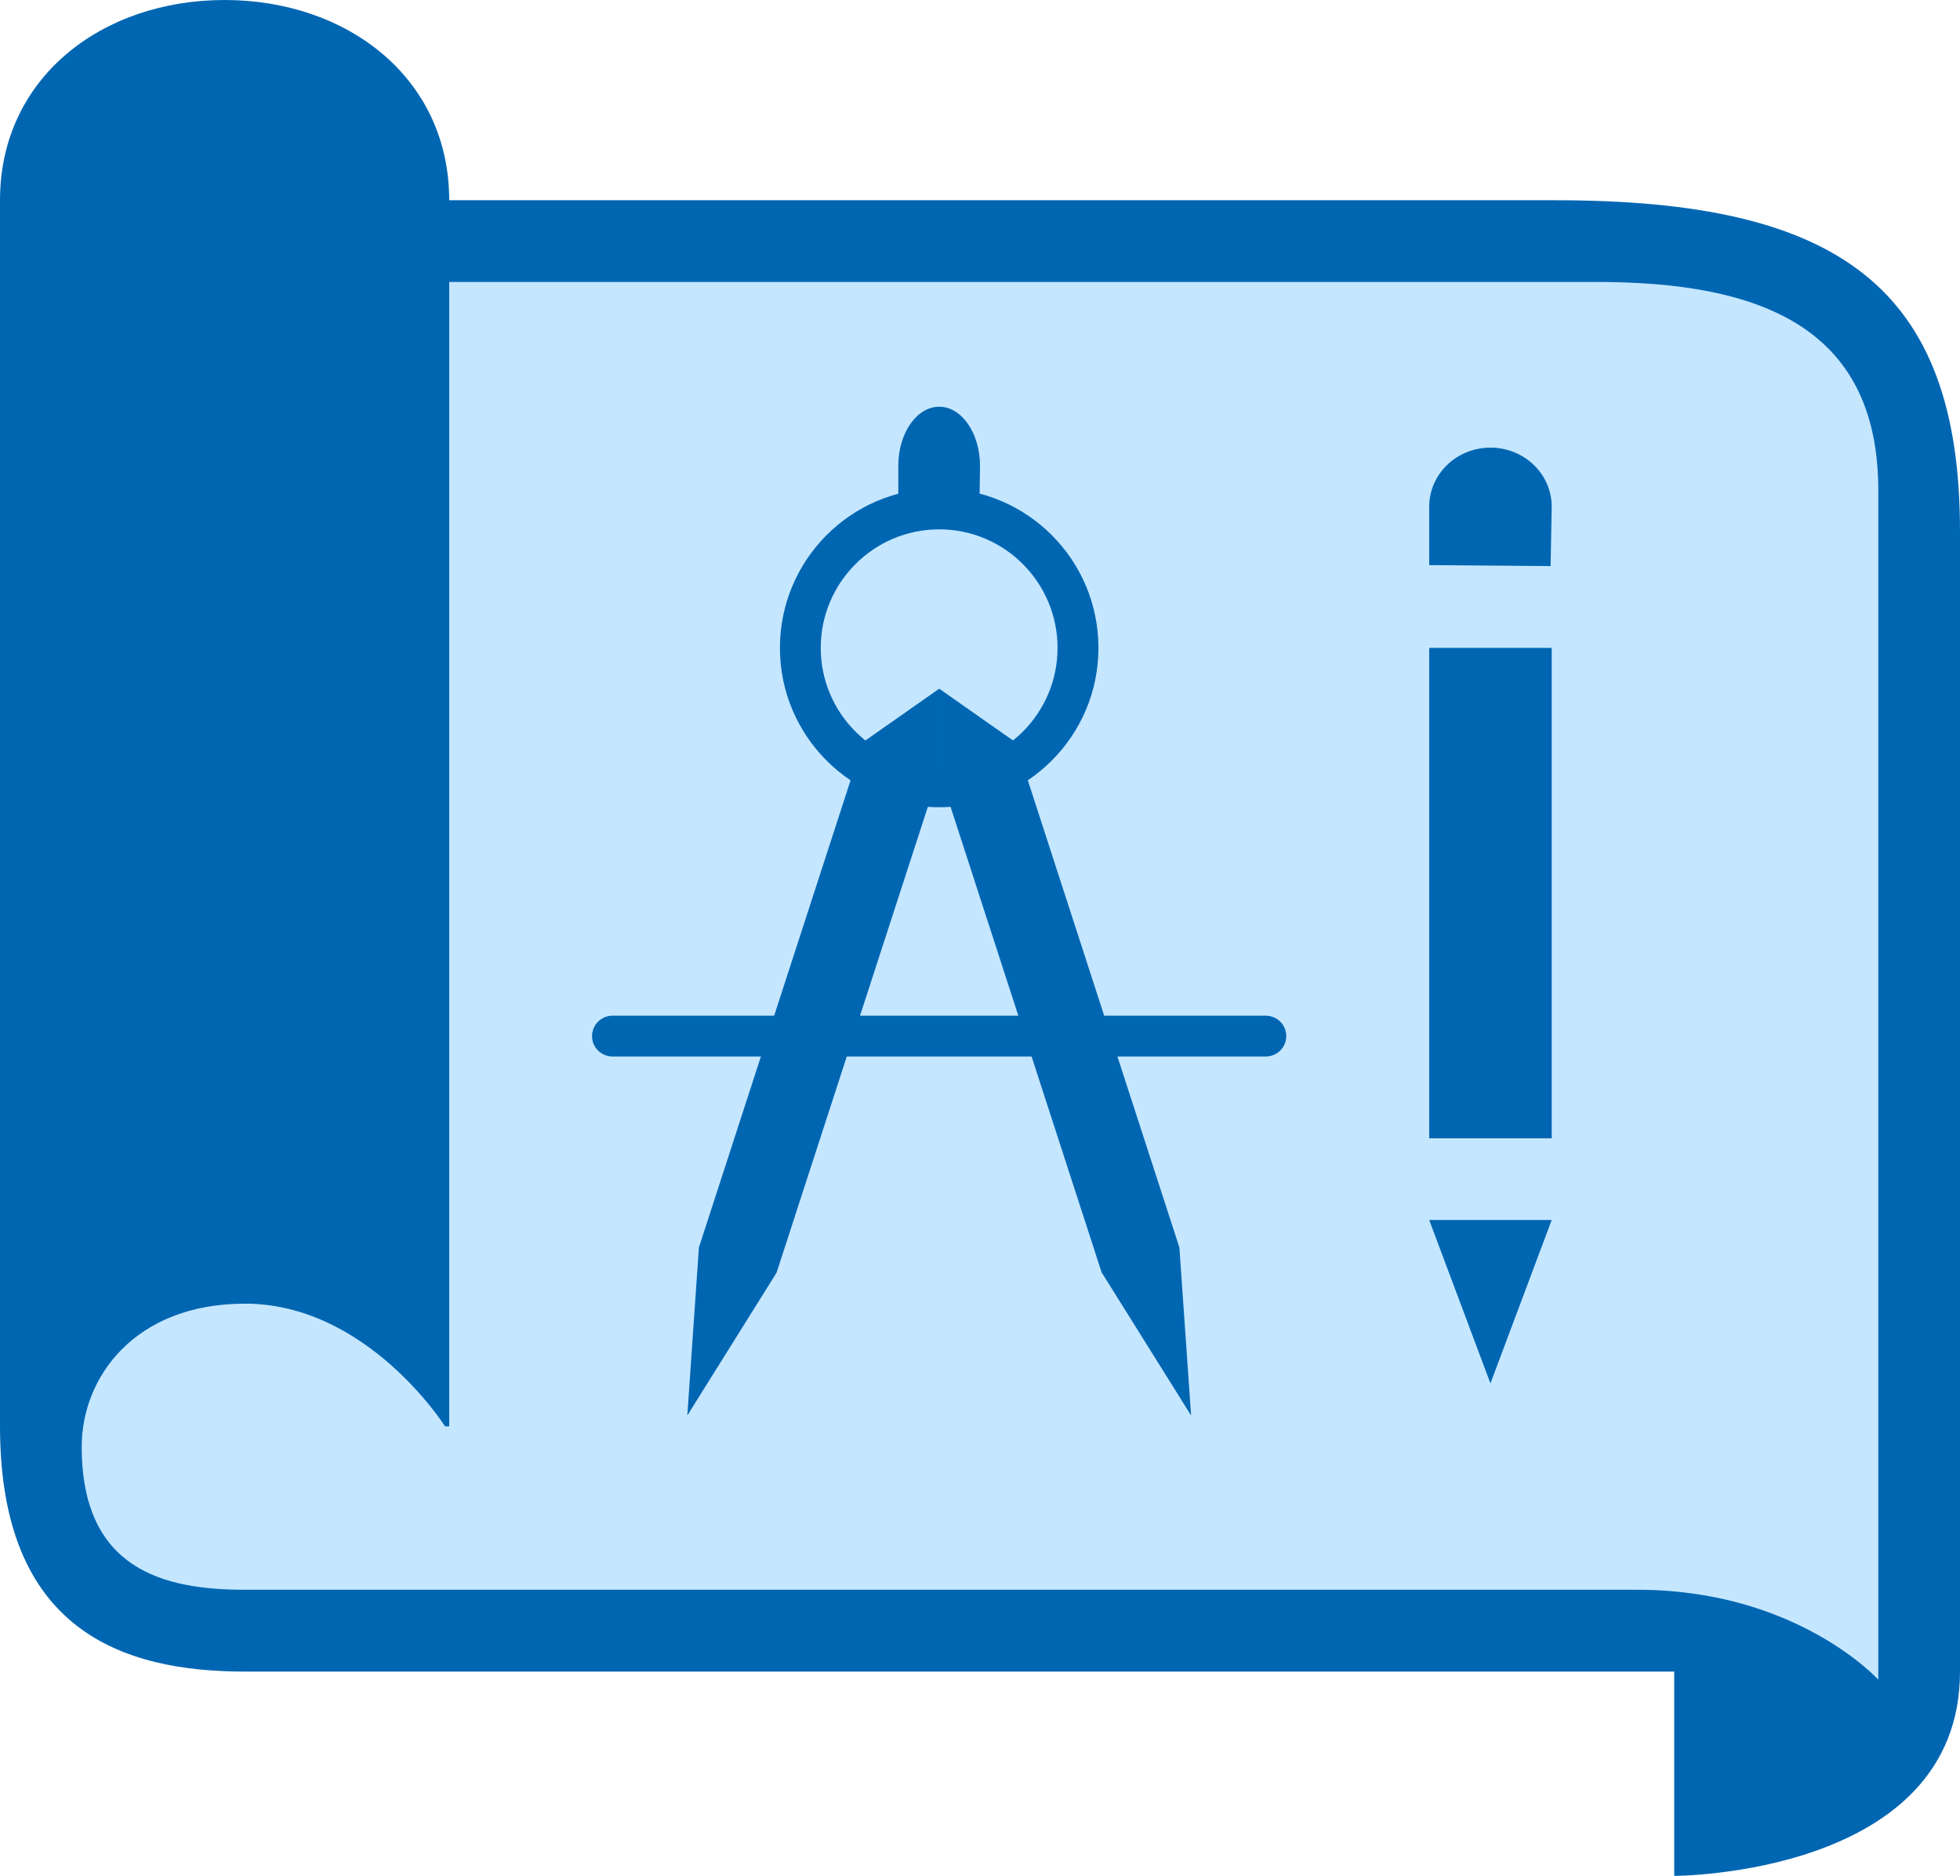
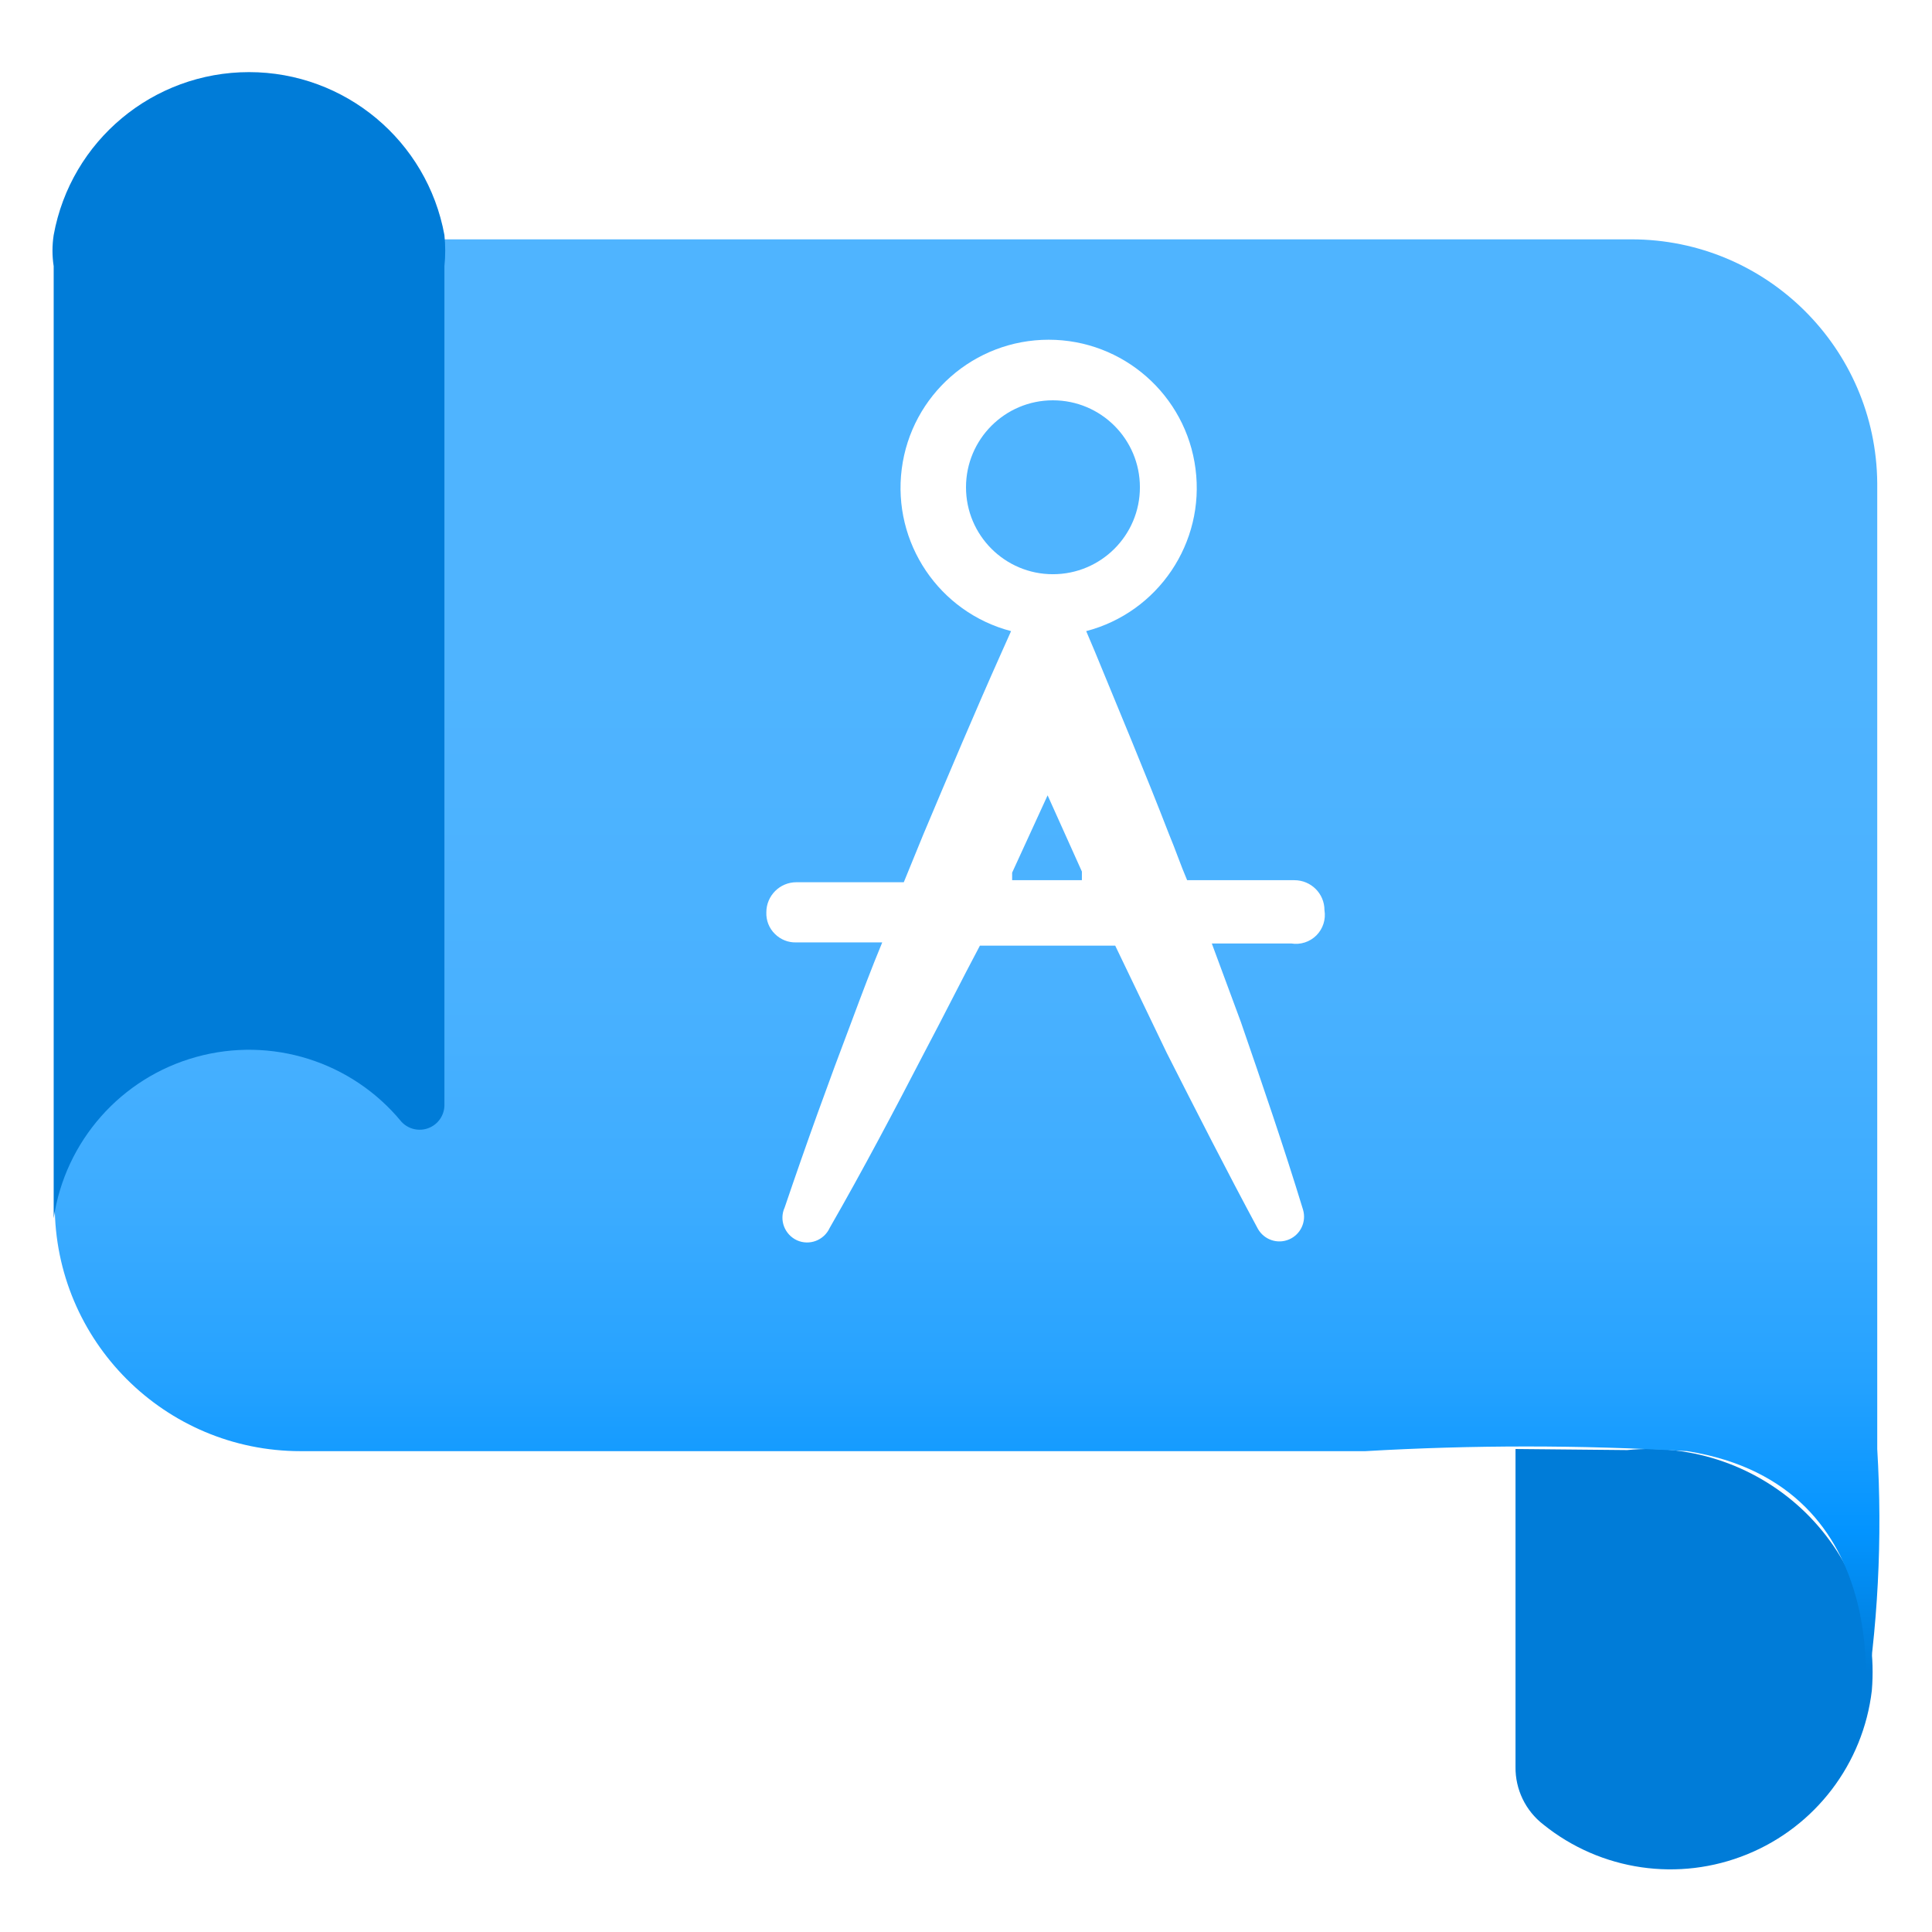
- <svg xmlns="http://www.w3.org/2000/svg" xmlns:xlink="http://www.w3.org/1999/xlink" width="70pt" height="67pt" viewBox="0 0 70 67" version="1.1">
+ <svg xmlns="http://www.w3.org/2000/svg" width="70pt" height="70pt" viewBox="0 0 70 70" version="1.1">
  <defs>
-     <filter id="alpha" filterUnits="objectBoundingBox" x="0%" y="0%" width="100%" height="100%">
-       <feColorMatrix type="matrix" in="SourceGraphic" values="0 0 0 0 1 0 0 0 0 1 0 0 0 0 1 0 0 0 1 0" />
-     </filter>
-     <mask id="mask0">
-       <g filter="url(#alpha)">
-         <rect x="0" y="0" width="70" height="67" style="fill:rgb(0,0,0);fill-opacity:0.702;stroke:none;" />
-       </g>
-     </mask>
-     <clipPath id="clip1">
-       <rect x="0" y="0" width="70" height="67" />
-     </clipPath>
-     <g id="surface5" clip-path="url(#clip1)">
-       <path style=" stroke:none;fill-rule:nonzero;fill:rgb(255,255,255);fill-opacity:1;" d="M 61.832 65.477 C 61.133 65.477 61.848 65.621 61.25 65.477 L 61.25 58.242 L 8.75 58.242 C 8.453 58.242 1.457 58.172 1.457 52.402 L 1.457 7.152 C 1.457 3.238 4.859 1.457 8.02 1.457 C 11.18 1.457 14.582 3.242 14.582 7.152 L 14.582 8.609 L 55.562 8.609 C 63.449 8.609 68.543 10.992 68.543 18.977 L 68.543 61.16 C 68.543 64.434 65.594 65.477 61.832 65.477 Z M 61.832 65.477 " />
-     </g>
+     <linearGradient id="linear0" gradientUnits="userSpaceOnUse" x1="6050.2" y1="-3638.83" x2="6038.28" y2="-3638.83" gradientTransform="matrix(0.000000000000000238,3.888889,-3.888889,0.000000000000000238,-14116.006,-23467.928)">
+       <stop offset="0" style="stop-color:rgb(0,124,216);stop-opacity:1;" />
+       <stop offset="0" style="stop-color:rgb(0,124,216);stop-opacity:1;" />
+       <stop offset="0.11" style="stop-color:rgb(3,148,255);stop-opacity:1;" />
+       <stop offset="0.23" style="stop-color:rgb(37,162,255);stop-opacity:1;" />
+       <stop offset="0.37" style="stop-color:rgb(61,172,255);stop-opacity:1;" />
+       <stop offset="0.53" style="stop-color:rgb(73,177,255);stop-opacity:1;" />
+       <stop offset="0.78" style="stop-color:rgb(79,180,255);stop-opacity:1;" />
+     </linearGradient>
  </defs>
  <g id="surface1">
-     <path style=" stroke:none;fill-rule:nonzero;fill:rgb(57,171,255);fill-opacity:1;" d="M 61.832 65.477 C 61.133 65.477 61.848 65.621 61.25 65.477 L 61.25 58.242 L 8.75 58.242 C 8.453 58.242 1.457 58.172 1.457 52.402 L 1.457 7.152 C 1.457 3.238 4.859 1.457 8.02 1.457 C 11.18 1.457 14.582 3.242 14.582 7.152 L 14.582 8.609 L 55.562 8.609 C 63.449 8.609 68.543 10.992 68.543 18.977 L 68.543 61.16 C 68.543 64.434 65.594 65.477 61.832 65.477 Z M 61.832 65.477 " />
-     <use xlink:href="#surface5" mask="url(#mask0)" />
-     <path style=" stroke:none;fill-rule:nonzero;fill:rgb(0,102,178);fill-opacity:1;" d="M 55.562 7.152 L 16.043 7.152 C 16.043 2.773 12.395 0 8.02 0 C 3.645 0 0 2.773 0 7.152 C 0 7.152 0 45.105 0 50.945 C 0 58.242 4.375 59.703 8.75 59.703 L 59.793 59.703 L 59.793 67 C 59.793 67 70 67 70 59.703 L 70 18.977 C 70 10.219 65.625 7.152 55.562 7.152 Z M 67.082 59.992 C 67.082 59.992 64.168 56.781 58.48 56.781 L 8.75 56.781 C 5.832 56.781 2.918 56.051 2.918 51.672 C 2.918 49.191 4.812 46.562 8.75 46.562 C 13.125 46.562 15.895 50.945 15.895 50.945 L 16.043 50.945 L 16.043 10.07 L 57.02 10.07 C 62.855 10.07 67.082 11.676 67.082 17.516 Z M 67.082 59.992 " />
-     <path style=" stroke:none;fill-rule:nonzero;fill:rgb(0,102,178);fill-opacity:1;" d="M 51.043 43.574 L 53.23 49.41 L 55.418 43.574 Z M 51.043 43.574 " />
-     <path style=" stroke:none;fill-rule:nonzero;fill:rgb(0,102,178);fill-opacity:1;" d="M 55.418 23.141 L 51.043 23.141 L 51.043 40.656 L 55.418 40.656 Z M 55.418 23.141 " />
-     <path style=" stroke:none;fill-rule:nonzero;fill:rgb(0,102,178);fill-opacity:1;" d="M 53.23 15.988 C 54.438 15.988 55.418 16.93 55.418 18.098 L 55.379 20.219 L 51.043 20.184 L 51.043 18.098 C 51.043 16.93 52.023 15.988 53.23 15.988 Z M 53.23 15.988 " />
-     <path style=" stroke:none;fill-rule:nonzero;fill:rgb(0,102,178);fill-opacity:1;" d="M 33.543 14.527 C 34.348 14.527 35 15.473 35 16.637 L 34.973 18.762 L 32.082 18.723 L 32.082 16.637 C 32.082 15.473 32.738 14.527 33.543 14.527 Z M 33.543 14.527 " />
-     <path style=" stroke:none;fill-rule:nonzero;fill:rgb(0,102,178);fill-opacity:1;" d="M 33.543 17.445 C 30.398 17.445 27.855 19.996 27.855 23.141 C 27.855 26.281 30.398 28.832 33.543 28.832 C 36.684 28.832 39.23 26.281 39.23 23.141 C 39.23 19.996 36.684 17.445 33.543 17.445 Z M 33.543 27.371 C 31.211 27.371 29.312 25.473 29.312 23.141 C 29.312 20.805 31.211 18.906 33.543 18.906 C 35.875 18.906 37.77 20.805 37.77 23.141 C 37.77 25.473 35.875 27.371 33.543 27.371 Z M 33.543 27.371 " />
-     <path style=" stroke:none;fill-rule:nonzero;fill:rgb(0,102,178);fill-opacity:1;" d="M 33.543 27.395 L 33.543 24.598 L 30.82 26.508 L 24.961 44.555 L 24.547 50.555 L 27.734 45.457 L 33.594 27.41 Z M 33.543 27.395 " />
-     <path style=" stroke:none;fill-rule:nonzero;fill:rgb(0,102,178);fill-opacity:1;" d="M 42.121 44.555 L 36.266 26.508 L 33.543 24.598 L 33.543 27.395 L 33.492 27.41 L 39.348 45.457 L 39.352 45.457 L 42.539 50.555 Z M 42.121 44.555 " />
-     <path style=" stroke:none;fill-rule:nonzero;fill:rgb(0,102,178);fill-opacity:1;" d="M 45.207 37.734 L 21.875 37.734 C 21.473 37.734 21.145 37.41 21.145 37.008 C 21.145 36.602 21.473 36.277 21.875 36.277 L 45.207 36.277 C 45.609 36.277 45.938 36.602 45.938 37.008 C 45.938 37.41 45.609 37.734 45.207 37.734 Z M 45.207 37.734 " />
+     <path style=" stroke:none;fill-rule:nonzero;fill:rgb(0,124,216);fill-opacity:1;" d="M 58.957 52.539 C 61.344 52.301 63.715 53.137 65.43 54.816 C 67.141 56.5 68.02 58.855 67.82 61.25 C 67.508 63.902 65.777 66.176 63.305 67.184 C 60.832 68.195 58.004 67.785 55.922 66.109 C 55.273 65.609 54.898 64.832 54.91 64.012 L 54.91 52.5 Z M 58.957 52.539 " />
+     <path style=" stroke:none;fill-rule:nonzero;fill:url(#linear0);" d="M 68.016 52.5 L 68.016 17.5 C 67.973 12.613 64 8.672 59.109 8.672 L 1.984 8.672 L 1.984 43.672 C 1.984 48.59 5.969 52.578 10.891 52.578 L 49.465 52.578 C 53.352 52.352 57.246 52.352 61.133 52.578 C 68.91 53.82 67.512 62.184 67.512 62.184 C 68.043 58.984 68.211 55.738 68.016 52.5 Z M 68.016 52.5 " />
+     <path style=" stroke:none;fill-rule:nonzero;fill:rgb(0,124,216);fill-opacity:1;" d="M 1.945 44.41 L 1.945 44.141 C 2.359 41.344 4.383 39.051 7.105 38.297 C 9.832 37.539 12.746 38.457 14.543 40.641 C 14.789 40.91 15.176 41.004 15.52 40.875 C 15.863 40.746 16.094 40.422 16.102 40.055 L 16.102 9.645 C 16.141 9.27 16.141 8.891 16.102 8.516 C 15.477 5.098 12.496 2.613 9.023 2.613 C 5.547 2.613 2.566 5.098 1.945 8.516 C 1.887 8.891 1.887 9.27 1.945 9.645 Z M 1.945 44.41 " />
+     <path style=" stroke:none;fill-rule:nonzero;fill:rgb(255,255,255);fill-opacity:1;" d="M 47.988 32.977 C 47.988 32.375 47.5 31.891 46.898 31.891 L 43.012 31.891 C 42.777 31.344 42.582 30.762 42.352 30.215 C 41.496 28 40.562 25.785 39.668 23.605 L 39.355 22.867 C 41.965 22.184 43.664 19.664 43.316 16.988 C 42.973 14.312 40.691 12.309 37.996 12.309 C 35.297 12.309 33.016 14.312 32.672 16.988 C 32.328 19.664 34.023 22.184 36.633 22.867 L 36.285 23.645 C 35.312 25.82 34.379 28.039 33.445 30.254 L 32.746 31.965 L 28.855 31.965 C 28.254 31.965 27.766 32.453 27.766 33.055 C 27.754 33.348 27.867 33.633 28.074 33.836 C 28.281 34.043 28.562 34.156 28.855 34.145 L 31.965 34.145 C 31.578 35.078 31.227 36.012 30.879 36.945 C 30.023 39.199 29.207 41.457 28.43 43.75 C 28.223 44.199 28.426 44.73 28.875 44.938 C 29.324 45.141 29.855 44.941 30.062 44.488 C 31.266 42.391 32.395 40.25 33.484 38.148 C 34.184 36.828 34.844 35.504 35.504 34.262 L 40.406 34.262 L 42.273 38.148 C 43.359 40.289 44.449 42.43 45.578 44.527 C 45.805 44.922 46.289 45.086 46.707 44.906 C 47.125 44.727 47.34 44.262 47.211 43.828 C 46.512 41.535 45.734 39.277 44.957 37.023 L 43.906 34.184 L 46.785 34.184 C 47.117 34.238 47.457 34.129 47.695 33.891 C 47.934 33.652 48.043 33.312 47.988 32.977 Z M 35 17.656 C 35 15.914 36.41 14.504 38.148 14.504 C 39.891 14.504 41.301 15.914 41.301 17.656 C 41.301 19.395 39.891 20.805 38.148 20.805 C 36.41 20.805 35 19.395 35 17.656 Z M 36.672 31.891 L 36.672 31.617 L 37.957 28.816 L 39.199 31.578 L 39.199 31.891 Z M 36.672 31.891 " />
  </g>
</svg>
